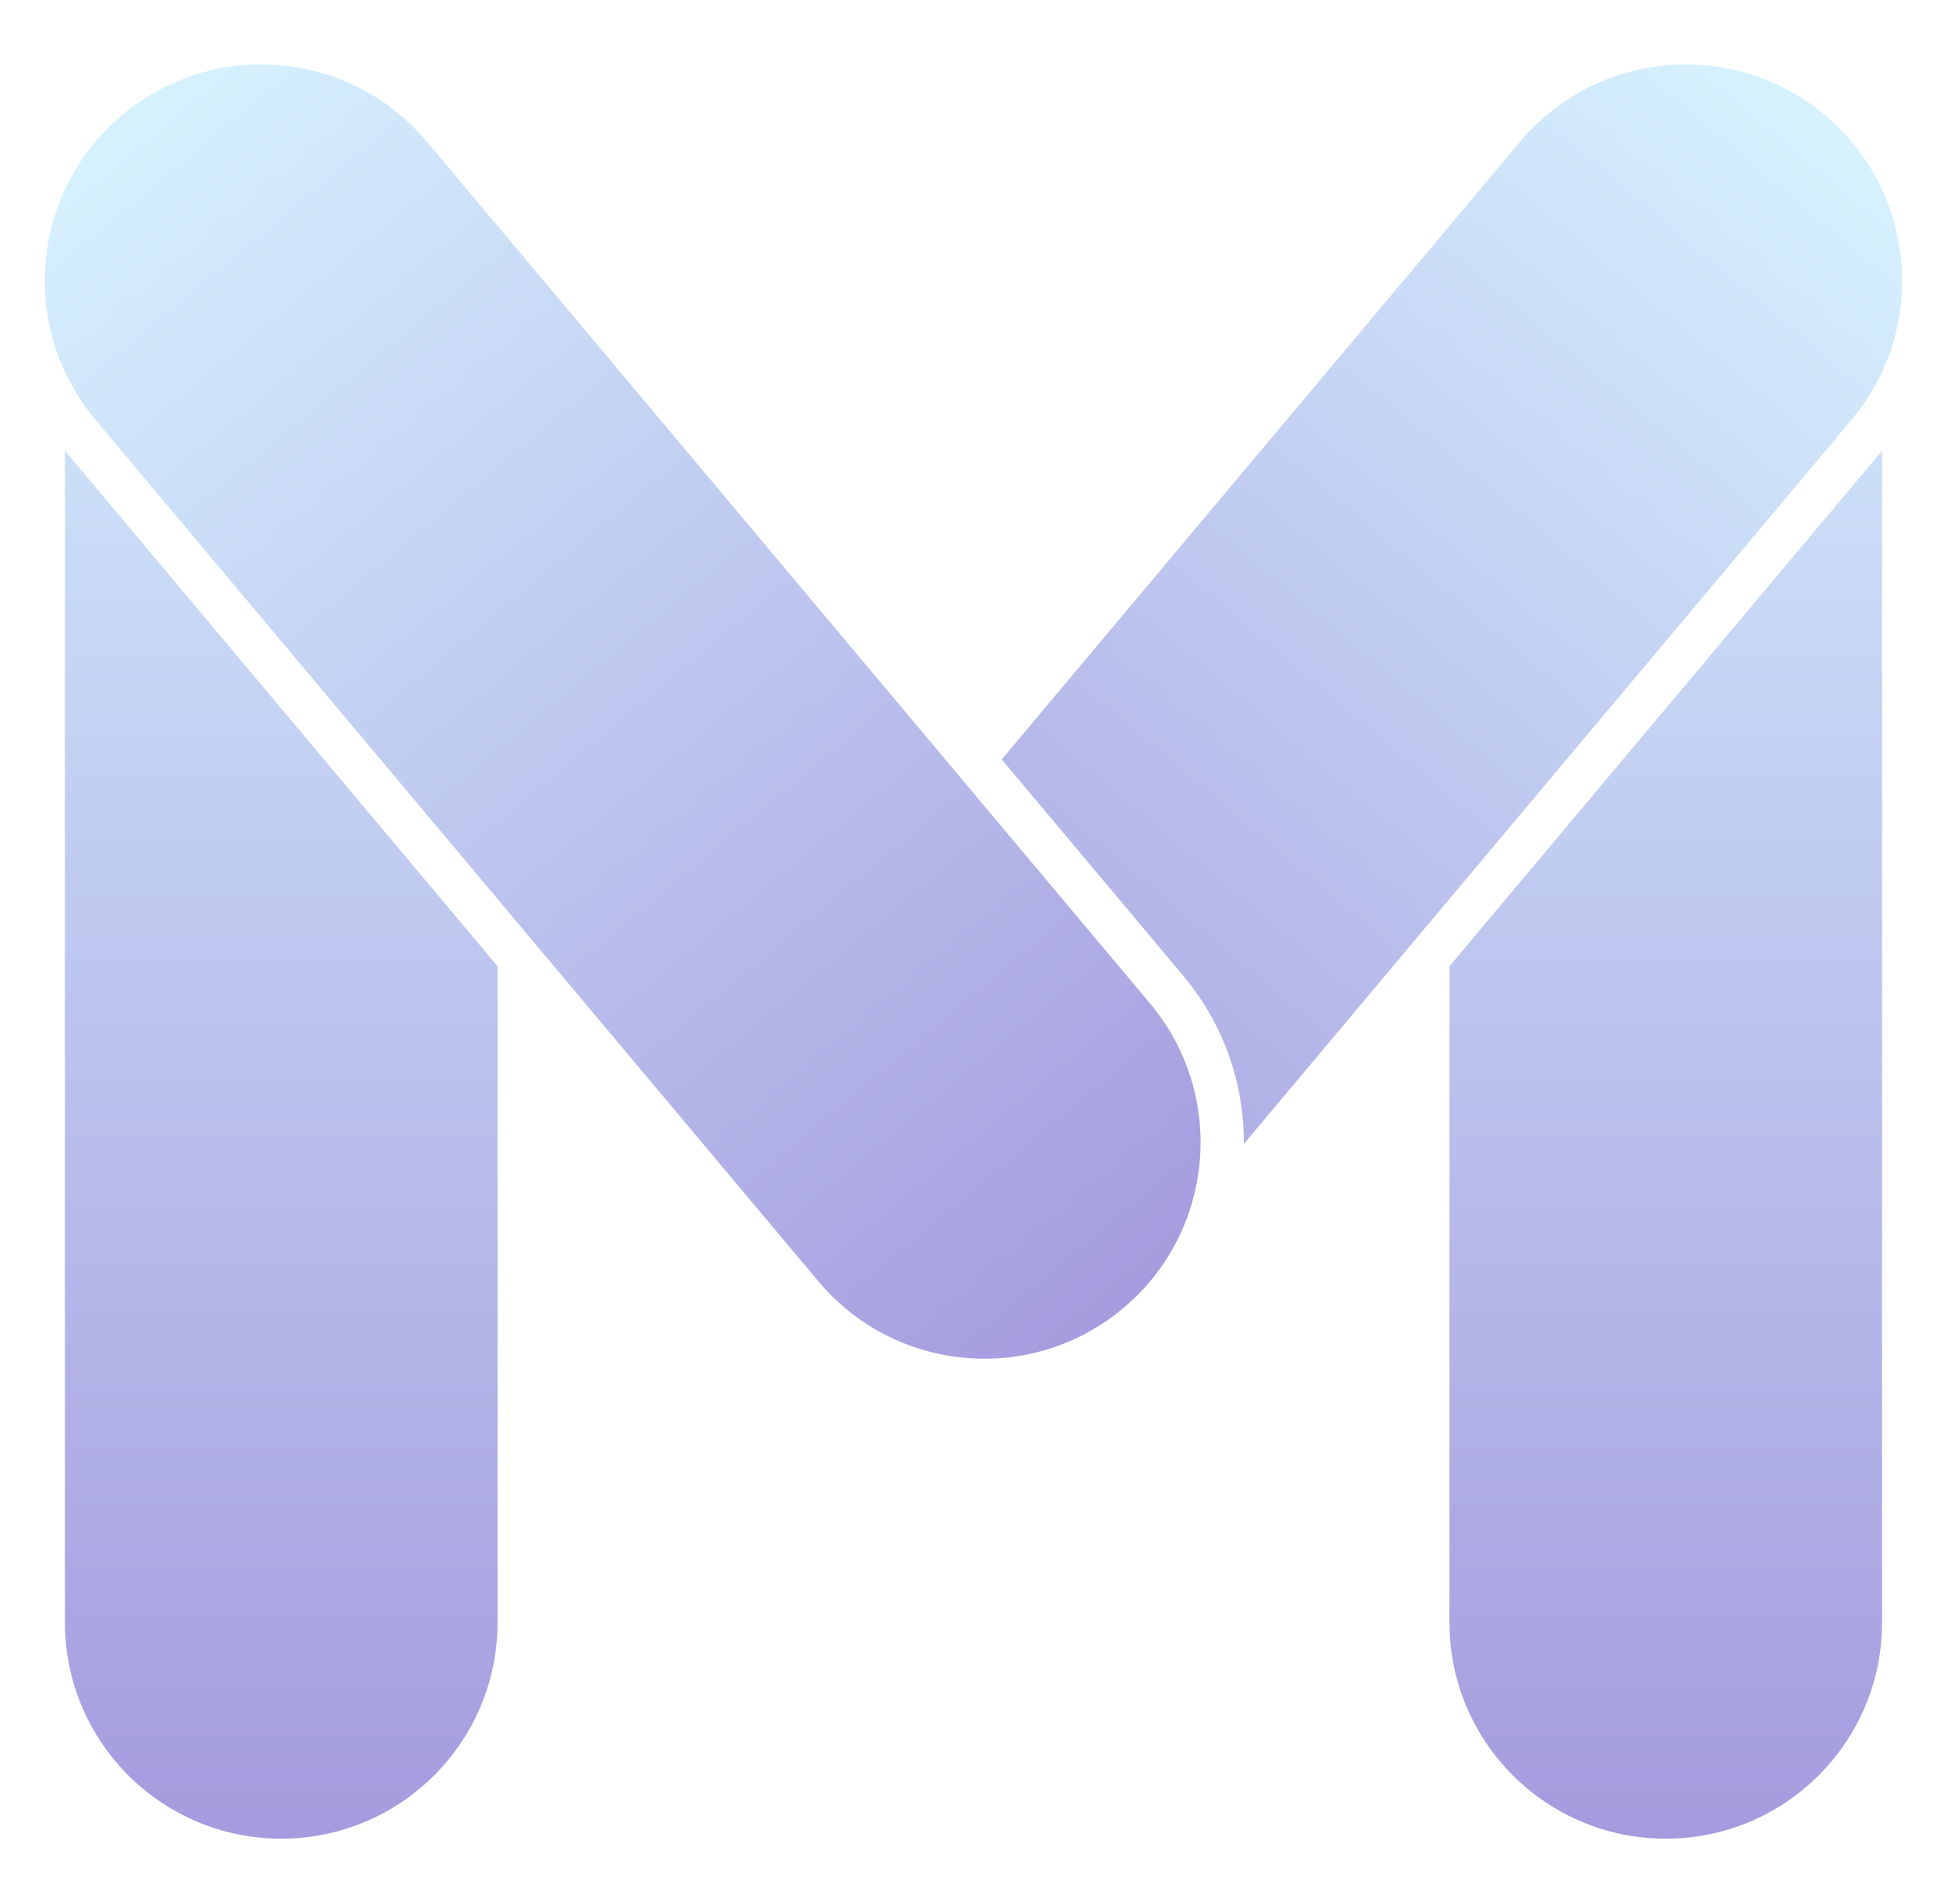
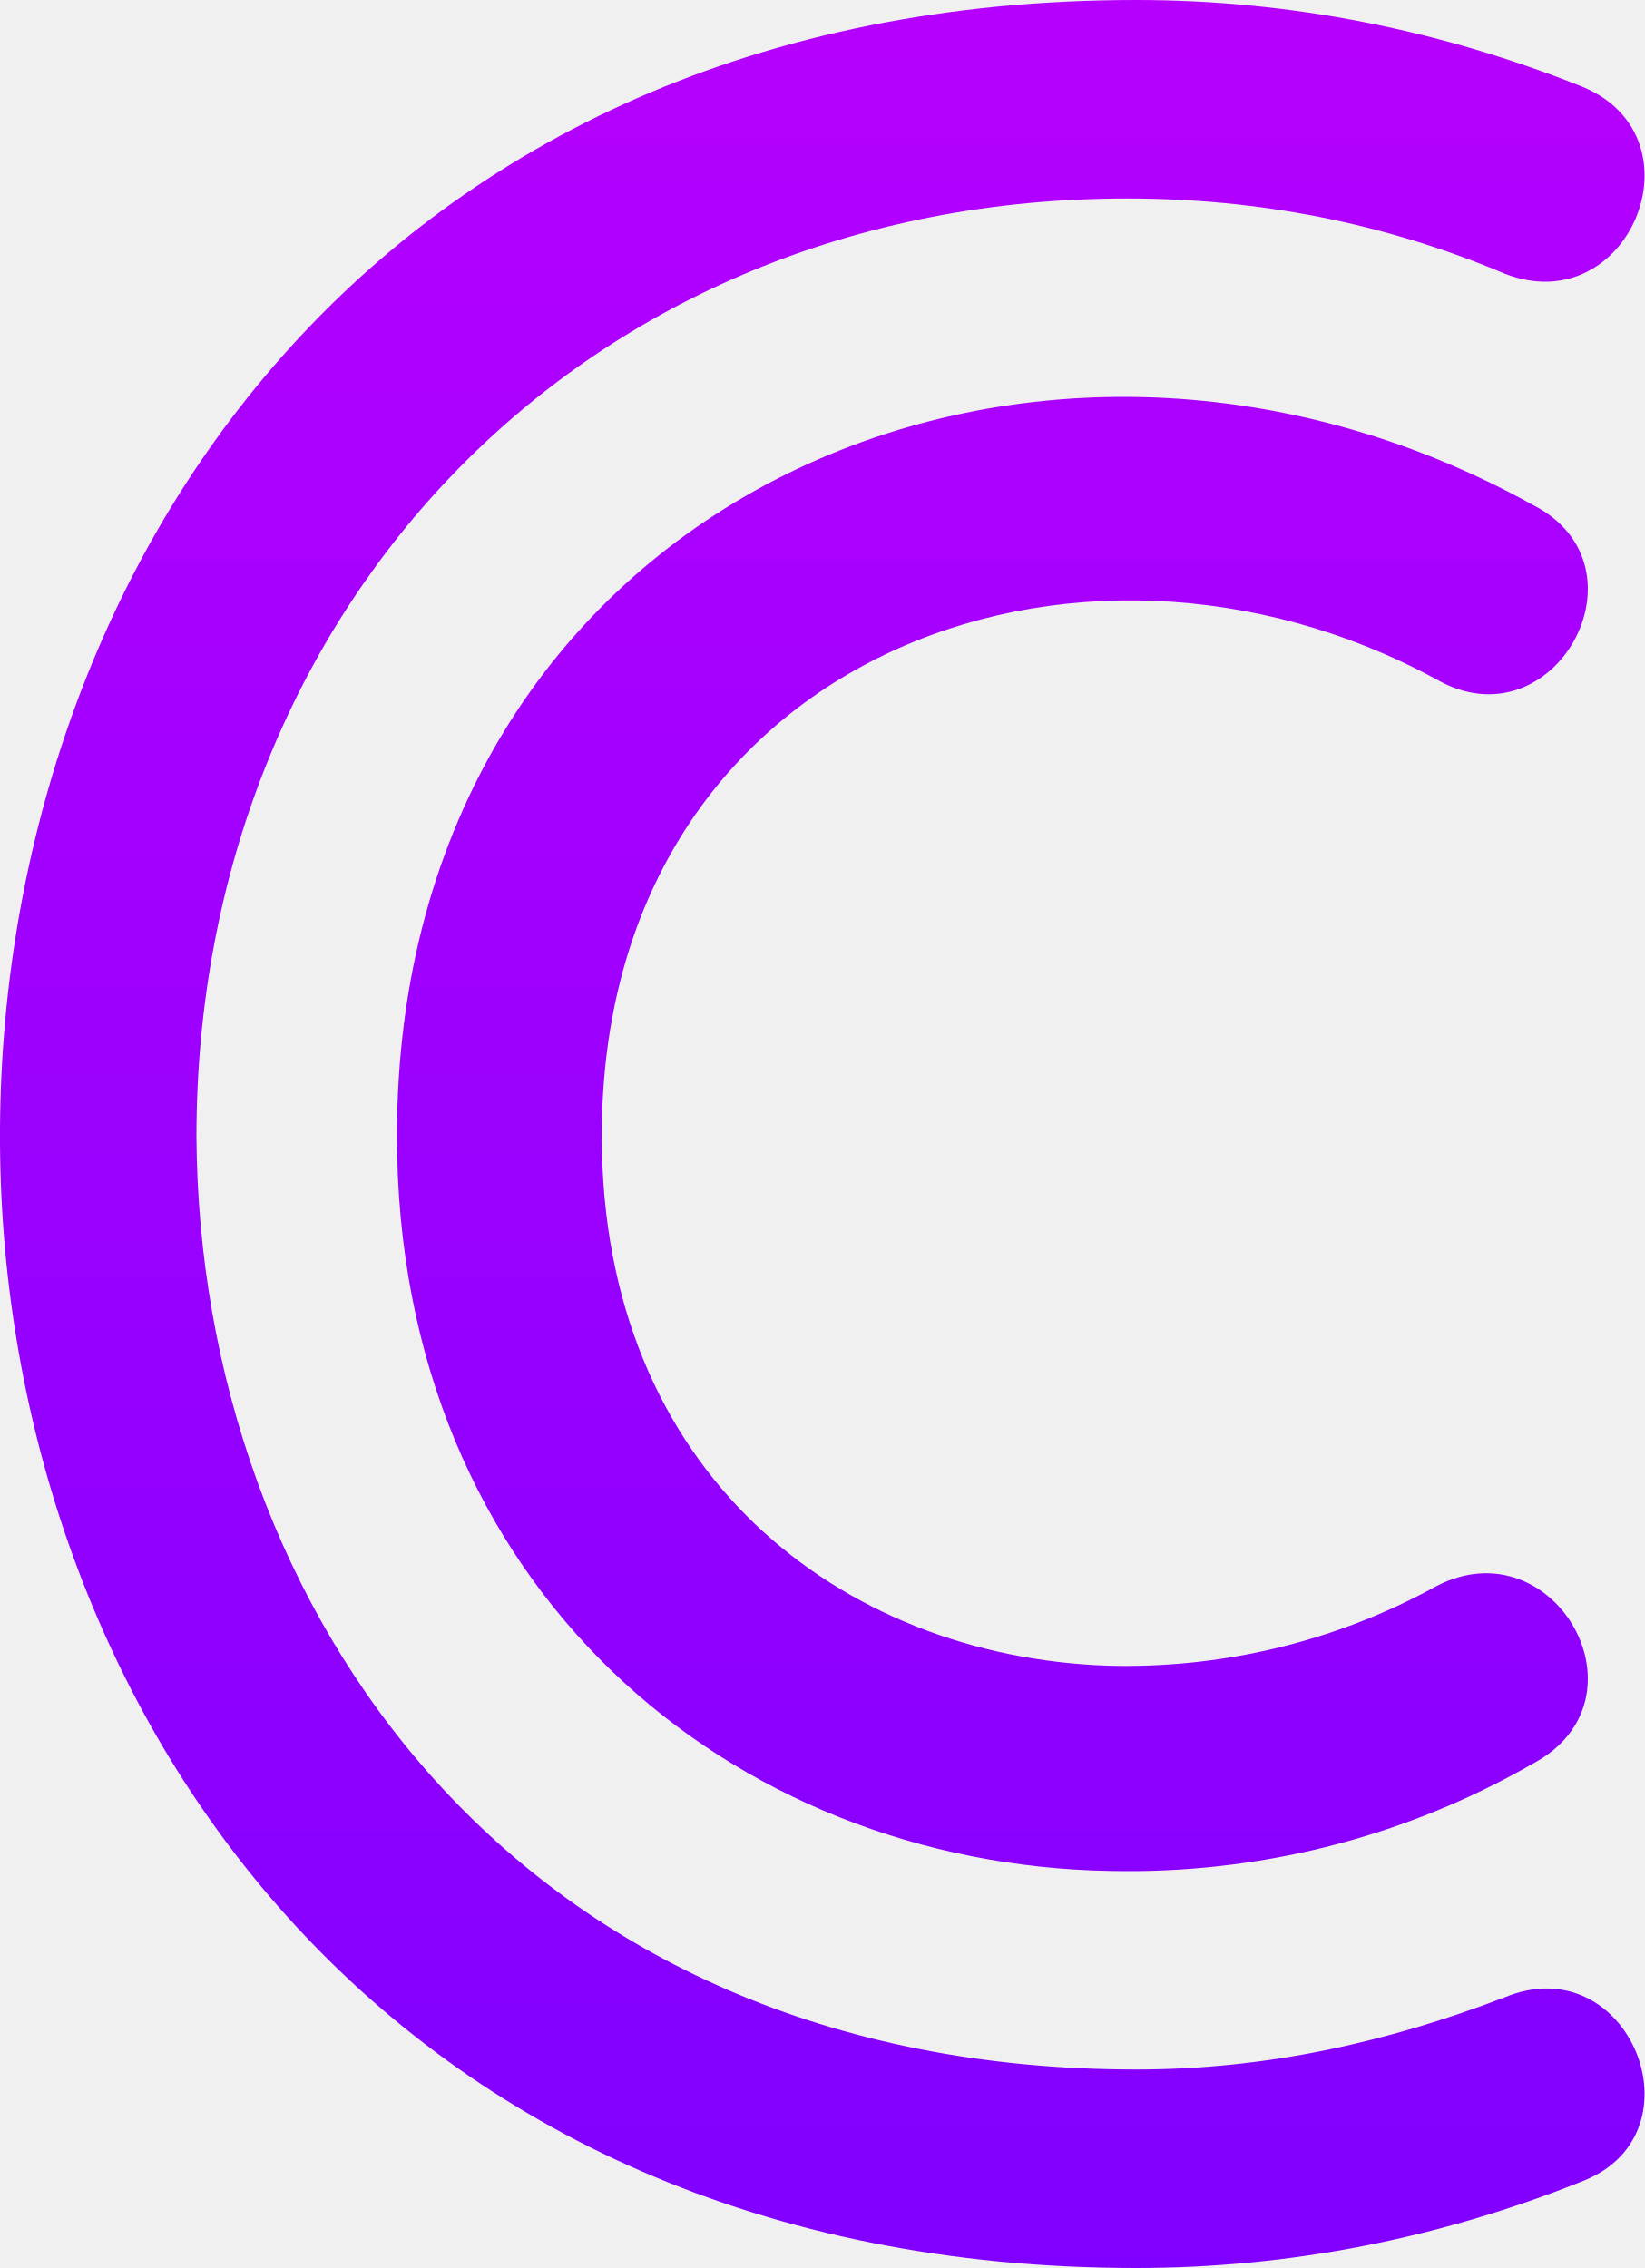
- <svg xmlns="http://www.w3.org/2000/svg" xmlns:xlink="http://www.w3.org/1999/xlink" width="45px" height="44px" viewBox="0 0 45 44" version="1.1">
+ <svg xmlns="http://www.w3.org/2000/svg" width="29px" height="40px" viewBox="0 0 29 40" version="1.1">
  <defs>
-     <rect id="path-1" x="0" y="0" width="320" height="64" />
-     <filter x="-8.1%" y="-34.4%" width="116.2%" height="181.2%" filterUnits="objectBoundingBox" id="filter-2">
-       <feOffset dx="0" dy="4" in="SourceAlpha" result="shadowOffsetOuter1" />
-       <feGaussianBlur stdDeviation="8" in="shadowOffsetOuter1" result="shadowBlurOuter1" />
-       <feColorMatrix values="0 0 0 0 0.173   0 0 0 0 0.196   0 0 0 0 0.255  0 0 0 0.08 0" type="matrix" in="shadowBlurOuter1" />
-     </filter>
-     <linearGradient x1="50%" y1="0%" x2="50%" y2="100%" id="linearGradient-3">
-       <stop stop-color="#F12711" offset="0%" />
-       <stop stop-color="#F5AF19" offset="100%" />
-     </linearGradient>
-     <linearGradient x1="50%" y1="100%" x2="50%" y2="0.546%" id="linearGradient-4">
-       <stop stop-color="#A49ADE" offset="0%" />
-       <stop stop-color="#D7F3FF" offset="100%" />
-     </linearGradient>
-     <rect id="path-5" x="3" y="3" width="11" height="42" rx="5.5" />
-     <linearGradient x1="50%" y1="100%" x2="50%" y2="0.546%" id="linearGradient-6">
-       <stop stop-color="#A49ADE" offset="0%" />
-       <stop stop-color="#D7F3FF" offset="100%" />
-     </linearGradient>
-     <linearGradient x1="50%" y1="100%" x2="50%" y2="0.546%" id="linearGradient-7">
-       <stop stop-color="#A49ADE" offset="0%" />
-       <stop stop-color="#D7F3FF" offset="100%" />
+     <linearGradient x1="50%" y1="0%" x2="50%" y2="100%" id="linearGradient-1">
+       <stop stop-color="#B600FF" offset="0%" />
+       <stop stop-color="#8000FF" offset="100%" />
    </linearGradient>
  </defs>
-   <g id="Foundation:-niceverynice.com" stroke="none" stroke-width="1" fill="none" fill-rule="evenodd">
-     <g id="Responsive" transform="translate(-14, -11)">
-       <rect id="Rectangle-4" fill="#D5CDEF" fill-rule="nonzero" x="0" y="0" width="320" height="909" />
-       <g id="Rectangle" fill-rule="nonzero">
-         <use fill="black" fill-opacity="1" filter="url(#filter-2)" xlink:href="#path-1" />
-         <use fill="#FFFFFF" xlink:href="#path-1" />
-       </g>
-       <g id="Group-3" transform="translate(12, 9)">
-         <g id="Group-2">
-           <g id="Group">
-             <g id="Rectangle">
-               <use fill="url(#linearGradient-3)" xlink:href="#path-5" />
-               <use stroke="#FFFFFF" stroke-width="1" fill="url(#linearGradient-4)" xlink:href="#path-5" />
-             </g>
-             <rect id="Rectangle-Copy-2" stroke="#FFFFFF" fill="url(#linearGradient-4)" x="35" y="3" width="11" height="42" rx="5.5" />
-             <rect id="Rectangle-Copy-3" stroke="#FFFFFF" fill="url(#linearGradient-6)" transform="translate(32.92885, 18.06418) rotate(40) translate(-32.92885, -18.06418) " x="27.429" y="0.064" width="11" height="36" rx="5.5" />
-             <rect id="Rectangle-Copy-4" stroke="#FFFFFF" fill="url(#linearGradient-7)" transform="translate(16.39254, 18.4472) scale(-1, 1) rotate(40) translate(-16.39254, -18.4472) " x="10.893" y="-0.053" width="11" height="37" rx="5.5" />
-           </g>
-         </g>
-       </g>
-     </g>
+   <g id="Symbols" stroke="none" stroke-width="1" fill="none" fill-rule="evenodd">
+     <path d="M20.036,40 C22.754,40 25.418,39.469 27.923,38.462 C30.054,37.613 28.722,34.324 26.537,35.225 C24.459,36.021 22.328,36.499 20.036,36.499 C9.112,36.499 3.517,28.382 3.464,20.053 C3.464,10.716 10.285,3.501 19.876,3.501 C22.168,3.501 24.406,3.926 26.537,4.828 C28.722,5.676 30.054,2.44 27.923,1.538 C25.418,0.531 22.754,0 20.036,0 C6.608,0 -0.053,10.08 0,20.159 C0.054,30.08 6.768,40 20.036,40 Z M19.586,32.997 C22.103,33.051 24.675,32.456 27.028,31.106 C29.162,29.972 27.411,26.893 25.332,27.973 C23.471,28.999 21.447,29.431 19.531,29.377 C14.825,29.215 10.612,25.974 10.612,20.032 C10.612,11.605 18.984,8.526 25.332,11.983 C27.411,13.172 29.162,9.985 27.028,8.904 C18.163,3.989 7,8.904 7,20.032 C7,28.027 12.91,32.889 19.586,32.997 Z" id="C" fill="url(#linearGradient-1)" fill-rule="nonzero" />
  </g>
</svg>
